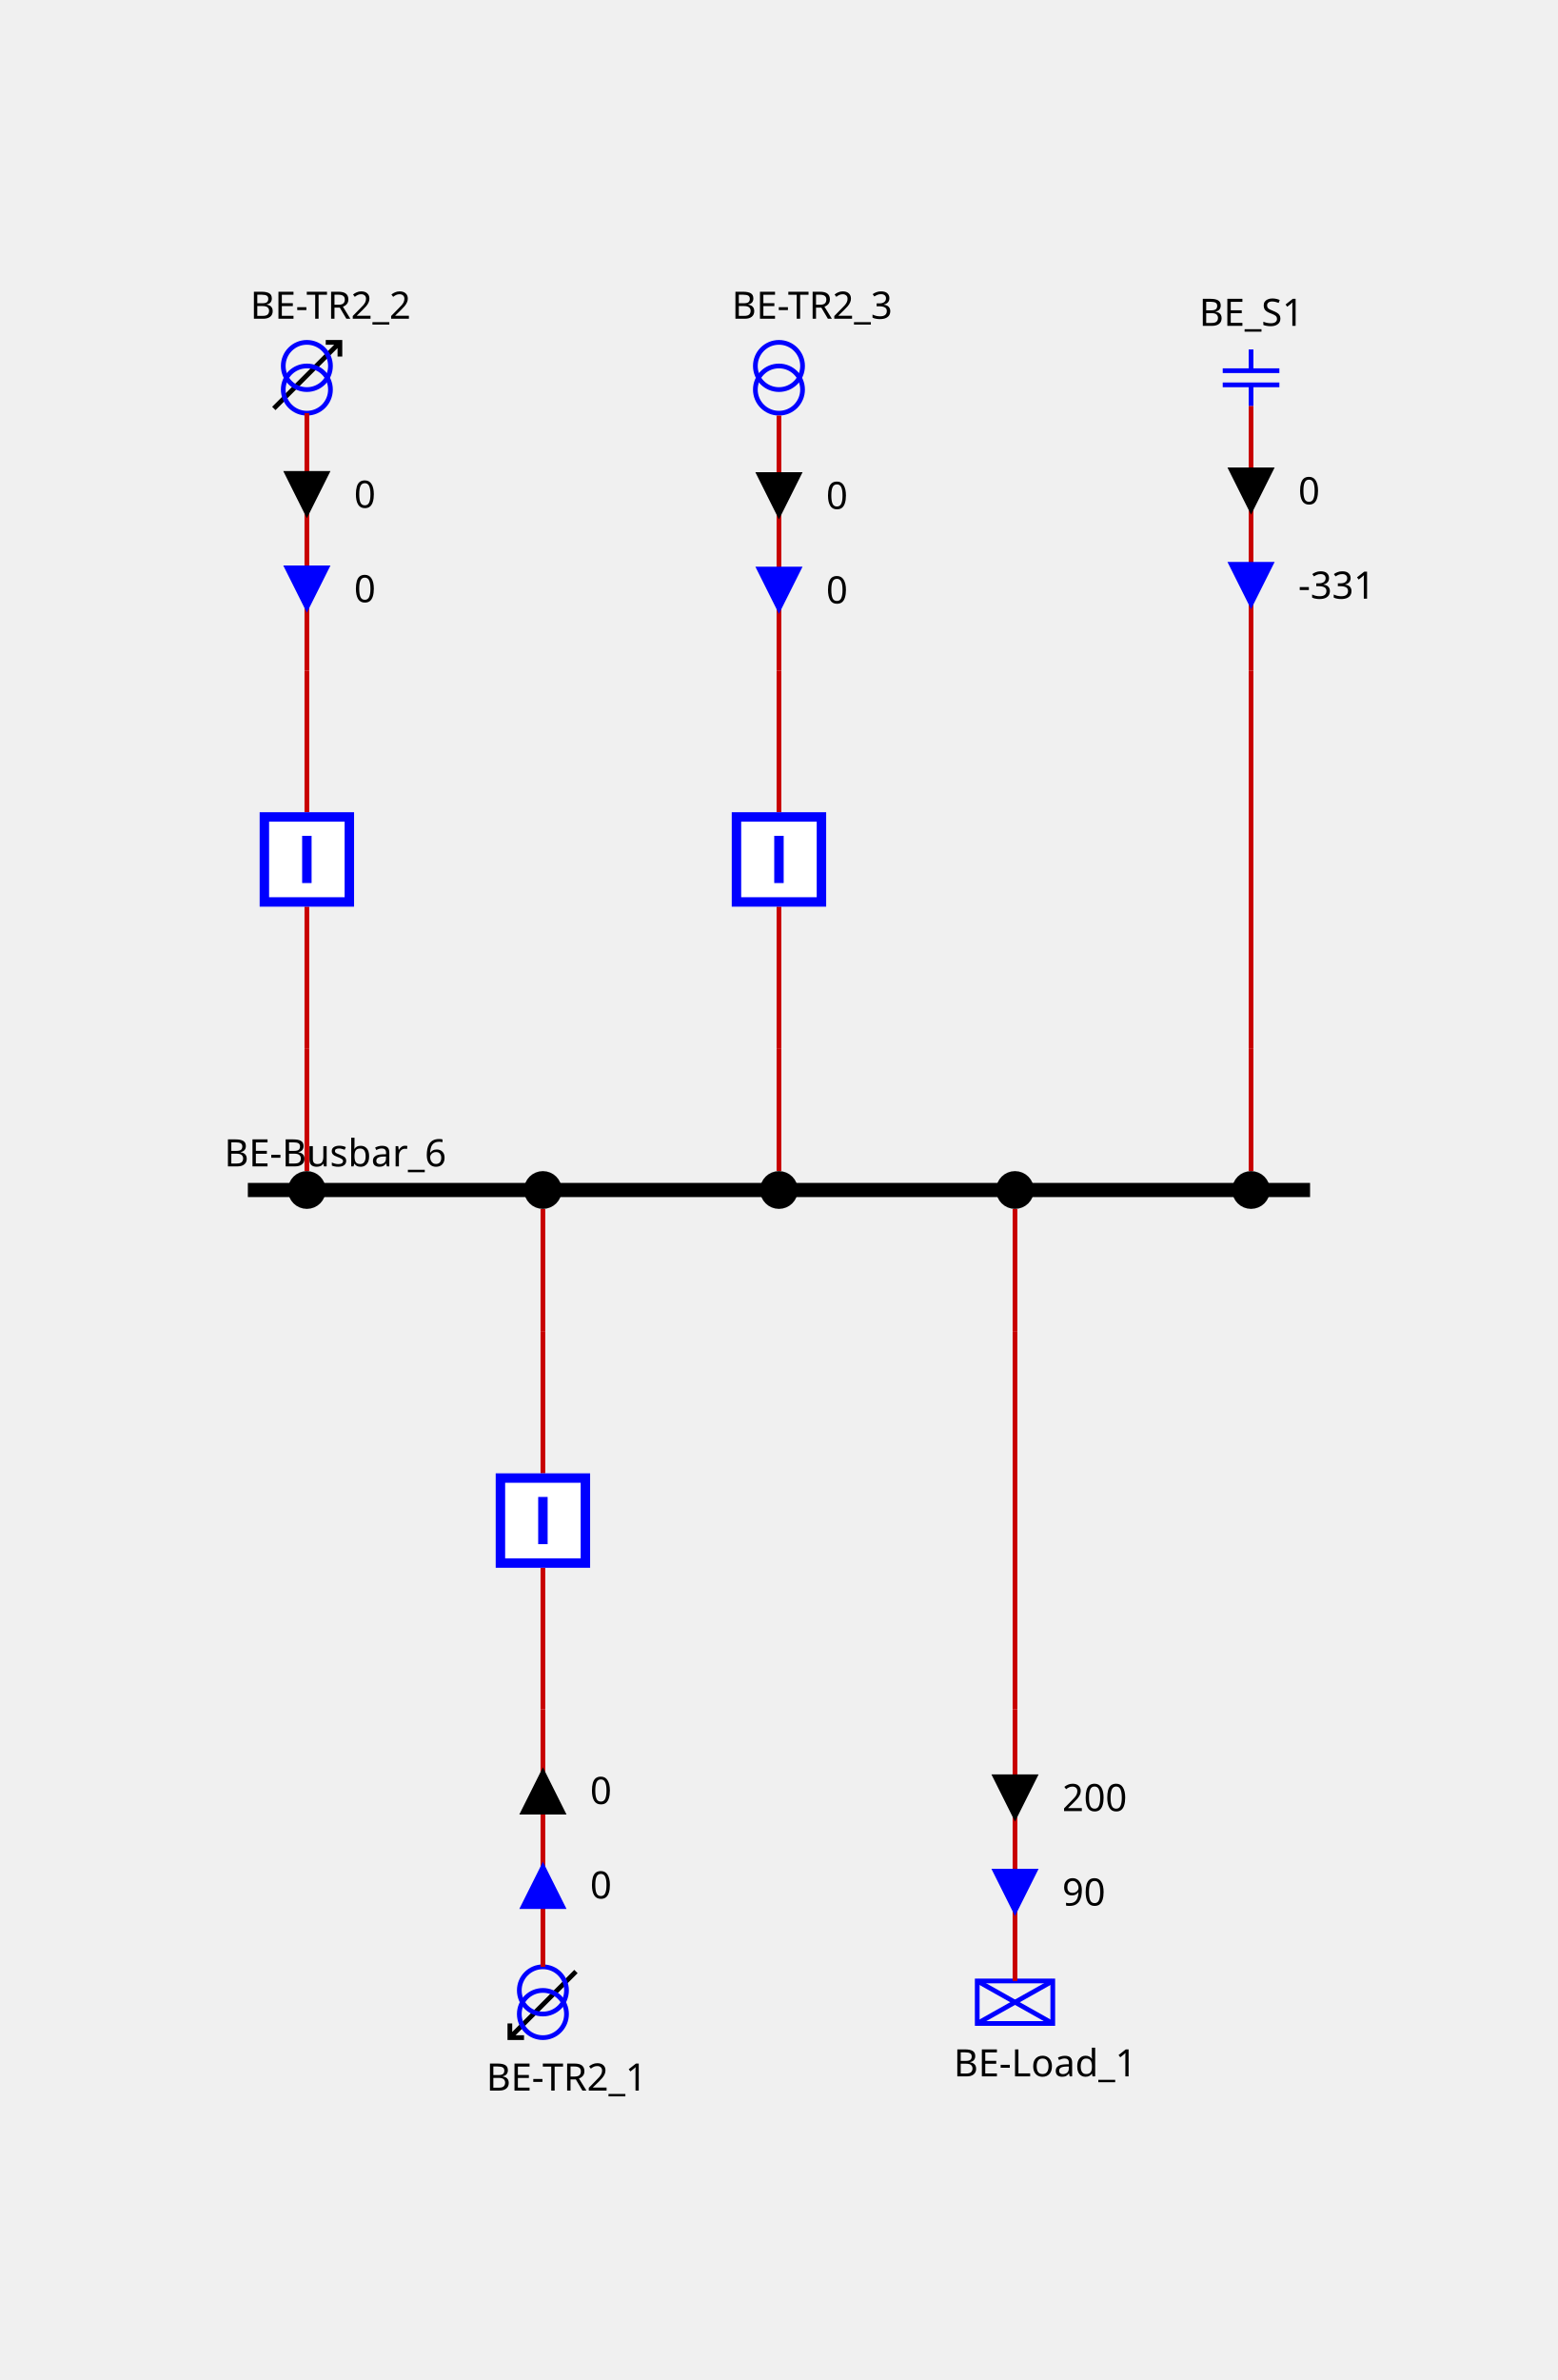
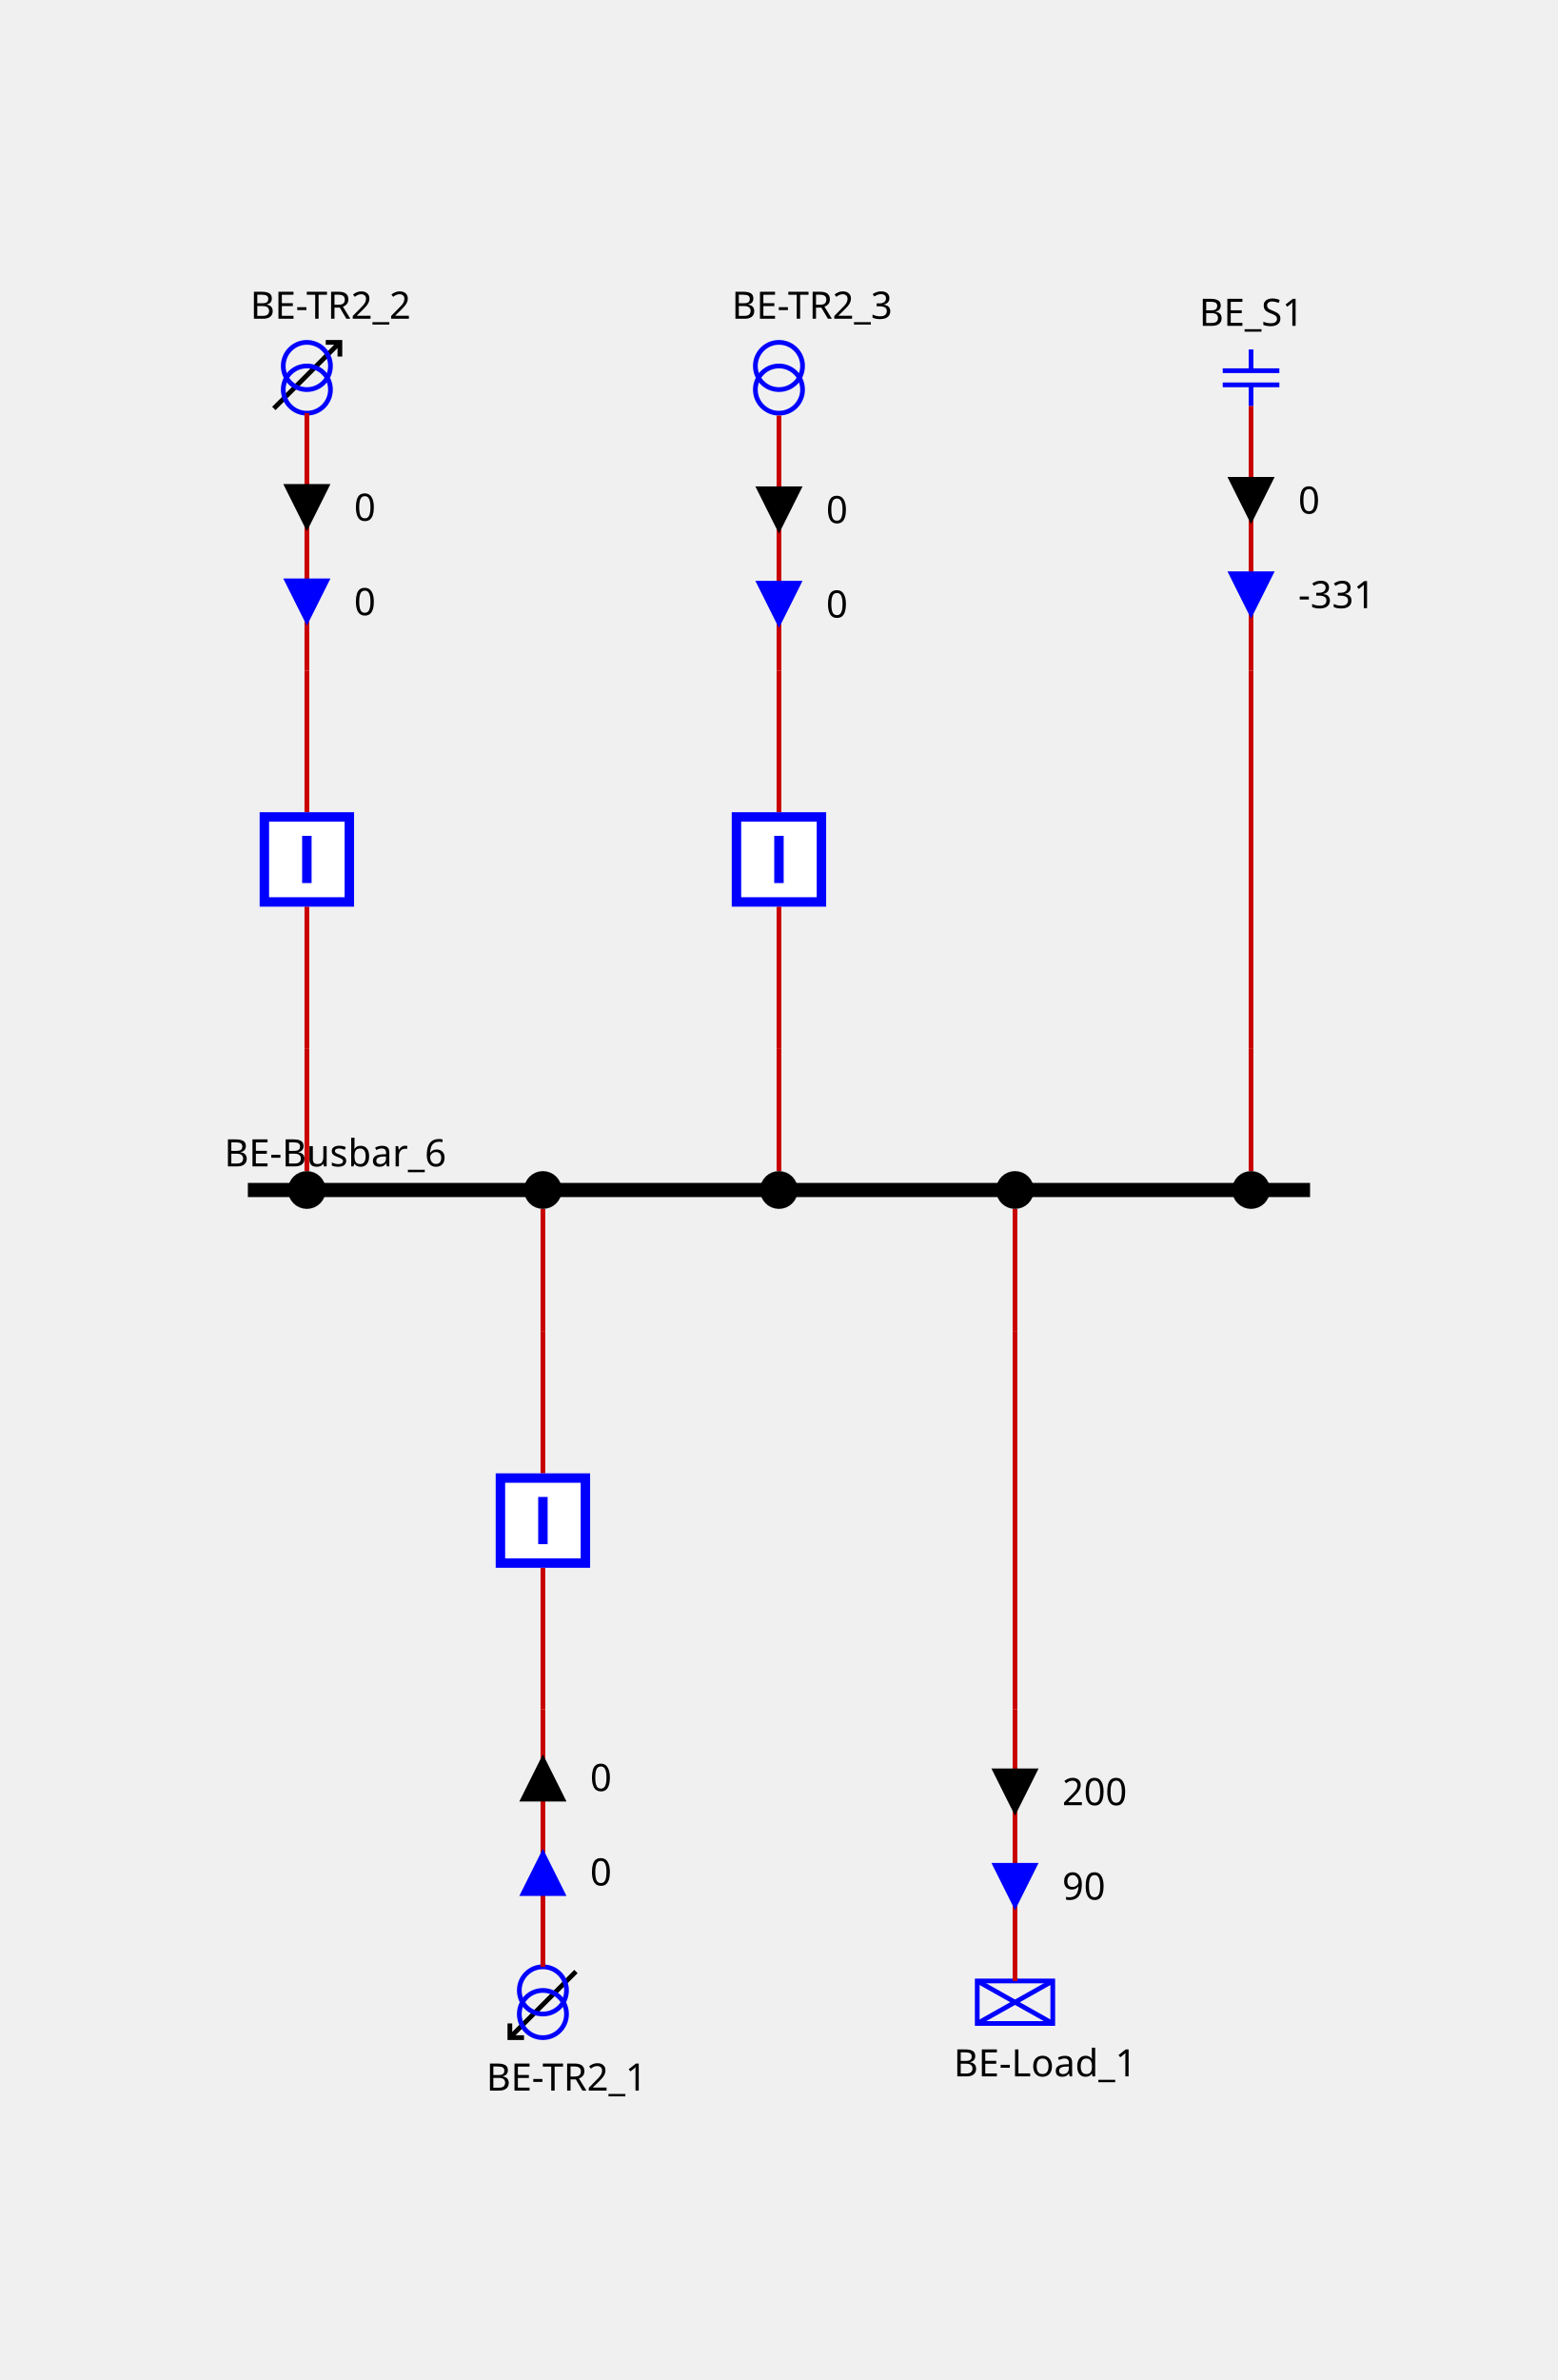
<svg xmlns="http://www.w3.org/2000/svg" viewBox="0 0 330.0 504.0">
  <style>
        
/* ----------------------------------------------------------------------- */
/* File: tautologies.css ------------------------------------------------- */
.sld-out .sld-arrow-in {visibility: hidden}
.sld-in .sld-arrow-out {visibility: hidden}
.sld-closed .sld-sw-open {visibility: hidden}
.sld-open .sld-sw-closed {visibility: hidden}
.sld-hidden-node {visibility: hidden}
.sld-top-feeder .sld-label {dominant-baseline: auto}
.sld-bottom-feeder .sld-label {dominant-baseline: hanging}
.sld-arrow-p .sld-label {dominant-baseline: middle}
.sld-arrow-q .sld-label {dominant-baseline: middle}
/* ----------------------------------------------------------------------- */
/* File: topologicalBaseVoltages.css ------------------------------------- */
.sld-disconnected {--sld-vl-color: #808080}
.sld-vl300to500-0 {--sld-vl-color: #FF0000}
.sld-vl300to500-1 {--sld-vl-color: #7F6C00}
.sld-vl300to500-2 {--sld-vl-color: #F6B2FF}
.sld-vl300to500-3 {--sld-vl-color: #996700}
.sld-vl300to500-4 {--sld-vl-color: #FF85EB}
.sld-vl300to500-5 {--sld-vl-color: #B25B00}
.sld-vl300to500-6 {--sld-vl-color: #FF59B5}
.sld-vl300to500-7 {--sld-vl-color: #CC4400}
.sld-vl300to500-8 {--sld-vl-color: #FF2C67}
.sld-vl300to500-9 {--sld-vl-color: #E52600}
.sld-vl180to300-0 {--sld-vl-color: #218B21}
.sld-vl180to300-1 {--sld-vl-color: #0D4940}
.sld-vl180to300-2 {--sld-vl-color: #DFDAB9}
.sld-vl180to300-3 {--sld-vl-color: #105640}
.sld-vl180to300-4 {--sld-vl-color: #C2CB92}
.sld-vl180to300-5 {--sld-vl-color: #14643C}
.sld-vl180to300-6 {--sld-vl-color: #95B66B}
.sld-vl180to300-7 {--sld-vl-color: #187036}
.sld-vl180to300-8 {--sld-vl-color: #5FA046}
.sld-vl180to300-9 {--sld-vl-color: #1C7E2D}
.sld-vl120to180-0 {--sld-vl-color: #00AFAE}
.sld-vl120to180-1 {--sld-vl-color: #000D58}
.sld-vl120to180-2 {--sld-vl-color: #B8E7B2}
.sld-vl120to180-3 {--sld-vl-color: #002169}
.sld-vl120to180-4 {--sld-vl-color: #85D993}
.sld-vl120to180-5 {--sld-vl-color: #003C7B}
.sld-vl120to180-6 {--sld-vl-color: #59CB8B}
.sld-vl120to180-7 {--sld-vl-color: #005C8C}
.sld-vl120to180-8 {--sld-vl-color: #2CBD94}
.sld-vl120to180-9 {--sld-vl-color: #00839E}
.sld-vl70to120-0 {--sld-vl-color: #CC5500}
.sld-vl70to120-1 {--sld-vl-color: #4A6600}
.sld-vl70to120-2 {--sld-vl-color: #EFB2DD}
.sld-vl70to120-3 {--sld-vl-color: #6E7A00}
.sld-vl70to120-4 {--sld-vl-color: #E685AE}
.sld-vl70to120-5 {--sld-vl-color: #8E8400}
.sld-vl70to120-6 {--sld-vl-color: #DD596B}
.sld-vl70to120-7 {--sld-vl-color: #A37B00}
.sld-vl70to120-8 {--sld-vl-color: #D4432C}
.sld-vl70to120-9 {--sld-vl-color: #B76B00}
.sld-vl50to70-0 {--sld-vl-color: #A020EF}
.sld-vl50to70-1 {--sld-vl-color: #7F0848}
.sld-vl50to70-2 {--sld-vl-color: #B7DBFE}
.sld-vl50to70-3 {--sld-vl-color: #960C6D}
.sld-vl50to70-4 {--sld-vl-color: #8DA6FE}
.sld-vl50to70-5 {--sld-vl-color: #AD109A}
.sld-vl50to70-6 {--sld-vl-color: #6F66FB}
.sld-vl50to70-7 {--sld-vl-color: #BC14C4}
.sld-vl50to70-8 {--sld-vl-color: #7F42F6}
.sld-vl50to70-9 {--sld-vl-color: #B11AD9}
.sld-vl30to50-0 {--sld-vl-color: #FF8290}
.sld-vl30to50-1 {--sld-vl-color: #7F6F41}
.sld-vl30to50-2 {--sld-vl-color: #F6D9FF}
.sld-vl30to50-3 {--sld-vl-color: #99784E}
.sld-vl30to50-4 {--sld-vl-color: #FFC3FB}
.sld-vl30to50-5 {--sld-vl-color: #B27D5B}
.sld-vl30to50-6 {--sld-vl-color: #FFADE3}
.sld-vl30to50-7 {--sld-vl-color: #CC7E68}
.sld-vl30to50-8 {--sld-vl-color: #FF97BF}
.sld-vl30to50-9 {--sld-vl-color: #E57B75}
.sld-vl0to30-0 {--sld-vl-color: #AAAE27}
.sld-vl0to30-1 {--sld-vl-color: #195B0F}
.sld-vl0to30-2 {--sld-vl-color: #EABABE}
.sld-vl0to30-3 {--sld-vl-color: #2D6C13}
.sld-vl0to30-4 {--sld-vl-color: #DDA193}
.sld-vl0to30-5 {--sld-vl-color: #477D17}
.sld-vl0to30-6 {--sld-vl-color: #CE9A6E}
.sld-vl0to30-7 {--sld-vl-color: #648D1C}
.sld-vl0to30-8 {--sld-vl-color: #BEA04A}
.sld-vl0to30-9 {--sld-vl-color: #869D22}
/* ----------------------------------------------------------------------- */
/* File : highlightLineStates.css ---------------------------------------- */
.sld-feeder-disconnected {stroke: black}
.sld-feeder-connected-disconnected {stroke-dasharray: 3,3}
.sld-feeder-disconnected-connected {stroke: black; stroke-dasharray: 3,3}
/* ----------------------------------------------------------------------- */
/* File : components.css ------------------------------------------------- */
/* Stroke black */
.sld-disconnector {stroke-width: 3; stroke: black; fill: none}
/* Stroke blue */
.sld-breaker {stroke-width: 2; stroke: blue; fill:white}
/* Stroke --sld-vl-color with fallback black */
.sld-bus-connection {stroke: var(--sld-vl-color, black); stroke-width: 4; fill: none}
.sld-busbar-section {stroke: var(--sld-vl-color, black); stroke-width: 3; fill: none}
/* Stroke --sld-vl-color with fallback red */
.sld-wire {stroke: var(--sld-vl-color, #c80000); fill: none}
/* Stroke --sld-vl-color with fallback blue */
.sld-load-break-switch {stroke: var(--sld-vl-color, blue); fill: none}
.sld-load {stroke: var(--sld-vl-color, blue); fill: none}
.sld-generator {stroke: var(--sld-vl-color, blue); fill: none}
.sld-two-wt {stroke: var(--sld-vl-color, blue); fill: none}
.sld-three-wt {stroke: var(--sld-vl-color, blue); fill: none}
.sld-winding {stroke: var(--sld-vl-color, blue); fill: none}
.sld-capacitor {stroke: var(--sld-vl-color, blue); fill: none}
.sld-inductor {stroke: var(--sld-vl-color, blue); fill: none}
.sld-pst {stroke: var(--sld-vl-color, blue); fill: none}
.sld-pst-arrow {stroke: black; fill: none}
.sld-svc {stroke: var(--sld-vl-color, blue); fill: none}
.sld-vsc {stroke: var(--sld-vl-color, blue); font-size: 7.43px; fill: none}
/* Stroke none &amp; fill: --sld-vl-color */
.sld-node-infos {stroke: none; fill: var(--sld-vl-color, black)}
/* Stroke none &amp; fill: black */
.sld-label {stroke: none; fill: black; font: 8px "Verdana"}
.sld-graph-label {stroke: none; fill: black; font: 12px "Verdana"}
.sld-node {stroke: none; fill: black}
.sld-flash {stroke: none; fill: black}
.sld-lock {stroke: none; fill: black}
/* Specific */
.sld-grid {stroke: #003700; stroke-dasharray: 1,10}
.sld-arrow-p {fill:black}
.sld-arrow-q {fill:blue}
.sld-frame {fill: var(--sld-background-color, transparent)}


    </style>
  <rect class="sld-frame" height="100%" width="100%" />
  <g>
    <g class="sld-busbar-section sld-vl70to120-0" id="id_95_364c9ca2_45_0d1d_45_4363_45_8f46_45_e586f8f66a8c" transform="translate(52.5,252.0)">
      <line x1="0" x2="225.0" y1="0" y2="0" />
      <text class="sld-label" id="_364c9ca2-0d1d-4363-8f46-e586f8f66a8c_NW_LABEL" x="-5.0" y="-5.0">BE-Busbar_6</text>
    </g>
    <g class="cell idEXTERN_32_0" id="idEXTERN_32_0">
      <g class="sld-node sld-hidden-node sld-vl70to120-0" id="idINTERNAL_95__95_8bbd7e74_45_ae20_45_4dce_45_8780_45_c20f8e18c2e0_95__95_cb459405_45_cc14_45_4215_45_a45c_45_416789205904_95_1" transform="translate(211.0,278.0)">
        <circle cx="4" cy="4" r="4" />
      </g>
      <g class="sld-node sld-hidden-node sld-vl70to120-0" id="idINTERNAL_95__95_8bbd7e74_45_ae20_45_4dce_45_8780_45_c20f8e18c2e0_95__95_cb459405_45_cc14_45_4215_45_a45c_45_416789205904_95_2" transform="translate(211.0,358.0)">
        <circle cx="4" cy="4" r="4" />
      </g>
      <g class="sld-load sld-bottom-feeder sld-vl70to120-0" id="id_95_cb459405_45_cc14_45_4215_45_a45c_45_416789205904" transform="translate(207.0,419.5)">
        <rect height="9" width="16" />
        <line x1="0" x2="16" y1="0" y2="9" />
        <line x1="16" x2="0" y1="0" y2="9" />
        <text class="sld-label" id="_cb459405-cc14-4215-a45c-416789205904_S_LABEL" x="-5.0" y="14.0">BE-Load_1</text>
      </g>
-       <g class="sld-wire sld-vl70to120-0" id="_95__95_8bbd7e74_45_ae20_45_4dce_45_8780_45_c20f8e18c2e0_95__95_364c9ca2_45_0d1d_45_4363_45_8f46_45_e586f8f66a8c_95_BUSCO_95__95_cb459405_45_cc14_45_4215_45_a45c_45_416789205904">
-         <polyline points="215.0,252.0,215.0,252.0" />
-       </g>
      <g class="sld-wire sld-vl70to120-0" id="_95__95_8bbd7e74_45_ae20_45_4dce_45_8780_45_c20f8e18c2e0_95_BUSCO_95__95_cb459405_45_cc14_45_4215_45_a45c_45_416789205904_95_INTERNAL_95__95_8bbd7e74_45_ae20_45_4dce_45_8780_45_c20f8e18c2e0_95__95_cb459405_45_cc14_45_4215_45_a45c_45_416789205904_95_1">
        <polyline points="215.0,256.0,215.0,282.0" />
      </g>
      <g class="sld-wire sld-vl70to120-0" id="_95__95_8bbd7e74_45_ae20_45_4dce_45_8780_45_c20f8e18c2e0_95_INTERNAL_95__95_8bbd7e74_45_ae20_45_4dce_45_8780_45_c20f8e18c2e0_95__95_cb459405_45_cc14_45_4215_45_a45c_45_416789205904_95_1_95_INTERNAL_95__95_8bbd7e74_45_ae20_45_4dce_45_8780_45_c20f8e18c2e0_95__95_cb459405_45_cc14_45_4215_45_a45c_45_416789205904_95_2">
        <polyline points="215.0,282.0,215.0,362.0" />
      </g>
      <g class="sld-wire sld-vl70to120-0" id="_95__95_8bbd7e74_45_ae20_45_4dce_45_8780_45_c20f8e18c2e0_95_INTERNAL_95__95_8bbd7e74_45_ae20_45_4dce_45_8780_45_c20f8e18c2e0_95__95_cb459405_45_cc14_45_4215_45_a45c_45_416789205904_95_2_95__95_cb459405_45_cc14_45_4215_45_a45c_45_416789205904">
        <polyline points="215.0,362.0,215.0,419.5" />
      </g>
-       <g class="sld-arrow-q sld-out" id="id_95_cb459405_45_cc14_45_4215_45_a45c_45_416789205904_ARROW_REACTIVE" transform="translate(210.0,395.75)">
+       <g class="sld-arrow-q sld-out" id="id_95_cb459405_45_cc14_45_4215_45_a45c_45_416789205904_ARROW_REACTIVE" transform="translate(210.0,394.5)">
        <polygon class="sld-arrow-in" points="0,0 10,0 5,10" transform="rotate(180.0,5.0,5.0)" />
        <polygon class="sld-arrow-out" points="5,0 10,10 0,10" transform="rotate(180.0,5.0,5.0)" />
        <text class="sld-label" x="15.0" y="5.0">90</text>
      </g>
-       <g class="sld-arrow-p sld-out" id="id_95_cb459405_45_cc14_45_4215_45_a45c_45_416789205904_ARROW_ACTIVE" transform="translate(210.0,375.75)">
+       <g class="sld-arrow-p sld-out" id="id_95_cb459405_45_cc14_45_4215_45_a45c_45_416789205904_ARROW_ACTIVE" transform="translate(210.0,374.5)">
        <polygon class="sld-arrow-in" points="0,0 10,0 5,10" transform="rotate(180.0,5.0,5.0)" />
        <polygon class="sld-arrow-out" points="5,0 10,10 0,10" transform="rotate(180.0,5.0,5.0)" />
        <text class="sld-label" x="15.0" y="5.0">200</text>
      </g>
      <g class="sld-bus-connection sld-vl70to120-0" id="idBUSCO_95__95_cb459405_45_cc14_45_4215_45_a45c_45_416789205904" transform="translate(211.0,248.0)">
        <circle cx="4" cy="4" r="2" />
      </g>
    </g>
    <g class="cell idEXTERN_32_1" id="idEXTERN_32_1">
      <g class="sld-node sld-hidden-node sld-vl70to120-0" id="idINTERNAL_95__95_8bbd7e74_45_ae20_45_4dce_45_8780_45_c20f8e18c2e0_95__95_d771118f_45_36e9_45_4115_45_a128_45_cc3d9ce3e3da_95_1" transform="translate(261.0,218.0)">
        <circle cx="4" cy="4" r="4" />
      </g>
      <g class="sld-node sld-hidden-node sld-vl70to120-0" id="idINTERNAL_95__95_8bbd7e74_45_ae20_45_4dce_45_8780_45_c20f8e18c2e0_95__95_d771118f_45_36e9_45_4115_45_a128_45_cc3d9ce3e3da_95_2" transform="translate(261.0,138.0)">
        <circle cx="4" cy="4" r="4" />
      </g>
      <g class="sld-capacitor sld-top-feeder sld-vl70to120-0" id="id_95_d771118f_45_36e9_45_4115_45_a128_45_cc3d9ce3e3da" transform="translate(259.0,74.0)">
        <line x1="6" x2="6" y1="0" y2="4.5" />
        <line x1="0" x2="12" y1="4.5" y2="4.5" />
        <line x1="0" x2="12" y1="7.5" y2="7.5" />
        <line x1="6" x2="6" y1="7.5" y2="12" />
        <text class="sld-label" id="_d771118f-36e9-4115-a128-cc3d9ce3e3da_N_LABEL" x="-5.0" y="-5.0">BE_S1</text>
      </g>
-       <g class="sld-wire sld-vl70to120-0" id="_95__95_8bbd7e74_45_ae20_45_4dce_45_8780_45_c20f8e18c2e0_95__95_364c9ca2_45_0d1d_45_4363_45_8f46_45_e586f8f66a8c_95_BUSCO_95__95_d771118f_45_36e9_45_4115_45_a128_45_cc3d9ce3e3da">
-         <polyline points="265.0,252.0,265.0,252.0" />
-       </g>
      <g class="sld-wire sld-vl70to120-0" id="_95__95_8bbd7e74_45_ae20_45_4dce_45_8780_45_c20f8e18c2e0_95_BUSCO_95__95_d771118f_45_36e9_45_4115_45_a128_45_cc3d9ce3e3da_95_INTERNAL_95__95_8bbd7e74_45_ae20_45_4dce_45_8780_45_c20f8e18c2e0_95__95_d771118f_45_36e9_45_4115_45_a128_45_cc3d9ce3e3da_95_1">
        <polyline points="265.0,248.0,265.0,222.0" />
      </g>
      <g class="sld-wire sld-vl70to120-0" id="_95__95_8bbd7e74_45_ae20_45_4dce_45_8780_45_c20f8e18c2e0_95_INTERNAL_95__95_8bbd7e74_45_ae20_45_4dce_45_8780_45_c20f8e18c2e0_95__95_d771118f_45_36e9_45_4115_45_a128_45_cc3d9ce3e3da_95_1_95_INTERNAL_95__95_8bbd7e74_45_ae20_45_4dce_45_8780_45_c20f8e18c2e0_95__95_d771118f_45_36e9_45_4115_45_a128_45_cc3d9ce3e3da_95_2">
        <polyline points="265.0,222.0,265.0,142.0" />
      </g>
      <g class="sld-wire sld-vl70to120-0" id="_95__95_8bbd7e74_45_ae20_45_4dce_45_8780_45_c20f8e18c2e0_95_INTERNAL_95__95_8bbd7e74_45_ae20_45_4dce_45_8780_45_c20f8e18c2e0_95__95_d771118f_45_36e9_45_4115_45_a128_45_cc3d9ce3e3da_95_2_95__95_d771118f_45_36e9_45_4115_45_a128_45_cc3d9ce3e3da">
        <polyline points="265.0,142.0,265.0,86.0" />
      </g>
-       <g class="sld-arrow-p sld-in" id="id_95_d771118f_45_36e9_45_4115_45_a128_45_cc3d9ce3e3da_ARROW_ACTIVE" transform="translate(260.0,99.0)">
-         <polygon class="sld-arrow-in" points="0,0 10,0 5,10" />
-         <polygon class="sld-arrow-out" points="5,0 10,10 0,10" />
-         <text class="sld-label" x="15.0" y="5.0">0</text>
-       </g>
-       <g class="sld-arrow-q sld-in" id="id_95_d771118f_45_36e9_45_4115_45_a128_45_cc3d9ce3e3da_ARROW_REACTIVE" transform="translate(260.0,119.0)">
+       <g class="sld-arrow-p sld-in" id="id_95_d771118f_45_36e9_45_4115_45_a128_45_cc3d9ce3e3da_ARROW_ACTIVE" transform="translate(260.0,101.0)">
+         <polygon class="sld-arrow-in" points="0,0 10,0 5,10" />
+         <polygon class="sld-arrow-out" points="5,0 10,10 0,10" />
+         <text class="sld-label" x="15.0" y="5.0">0</text>
+       </g>
+       <g class="sld-arrow-q sld-in" id="id_95_d771118f_45_36e9_45_4115_45_a128_45_cc3d9ce3e3da_ARROW_REACTIVE" transform="translate(260.0,121.0)">
        <polygon class="sld-arrow-in" points="0,0 10,0 5,10" />
        <polygon class="sld-arrow-out" points="5,0 10,10 0,10" />
        <text class="sld-label" x="15.0" y="5.0">-331</text>
      </g>
      <g class="sld-bus-connection sld-vl70to120-0" id="idBUSCO_95__95_d771118f_45_36e9_45_4115_45_a128_45_cc3d9ce3e3da" transform="translate(261.0,248.0)">
        <circle cx="4" cy="4" r="2" />
      </g>
    </g>
    <g class="cell idEXTERN_32_2" id="idEXTERN_32_2">
      <g class="sld-node sld-hidden-node sld-vl70to120-0" id="idINTERNAL_95__95_8bbd7e74_45_ae20_45_4dce_45_8780_45_c20f8e18c2e0_95__95_38dfcc80_45_600f_45_44e2_45_8f71_45_fb595b4f00ac" transform="translate(111.0,278.0)">
        <circle cx="4" cy="4" r="4" />
      </g>
      <g class="sld-node sld-hidden-node sld-vl70to120-0" id="idINTERNAL_95__95_8bbd7e74_45_ae20_45_4dce_45_8780_45_c20f8e18c2e0_95__95_a708c3bc_45_465d_45_4fe7_45_b6ef_45_6fa6408a62b0_95_TWO" transform="translate(111.0,358.0)">
        <circle cx="4" cy="4" r="4" />
      </g>
      <g class="sld-pst sld-bottom-feeder" id="id_95_a708c3bc_45_465d_45_4fe7_45_b6ef_45_6fa6408a62b0_95_TWO" transform="translate(108.0,416.5)">
        <path class="sld-pst-arrow" d="M14,0 0,14 M11,0 14,0 14,3" transform="rotate(180.0,7.0,7.5)" />
        <circle class="sld-vl70to120-0 sld-winding" cx="7" cy="10" r="5" transform="rotate(180.0,7.0,7.5)" />
        <circle class="sld-vl300to500-0 sld-winding" cx="7" cy="5" r="5" transform="rotate(180.0,7.0,7.5)" />
        <text class="sld-label" id="_a708c3bc-465d-4fe7-b6ef-6fa6408a62b0_TWO_S_LABEL" x="-5.0" y="20.0">BE-TR2_1</text>
      </g>
-       <g class="sld-wire sld-vl70to120-0" id="_95__95_8bbd7e74_45_ae20_45_4dce_45_8780_45_c20f8e18c2e0_95__95_364c9ca2_45_0d1d_45_4363_45_8f46_45_e586f8f66a8c_95_BUSCO_95__95_38dfcc80_45_600f_45_44e2_45_8f71_45_fb595b4f00ac">
-         <polyline points="115.0,252.0,115.0,252.0" />
-       </g>
      <g class="sld-wire sld-vl70to120-0" id="_95__95_8bbd7e74_45_ae20_45_4dce_45_8780_45_c20f8e18c2e0_95_BUSCO_95__95_38dfcc80_45_600f_45_44e2_45_8f71_45_fb595b4f00ac_95_INTERNAL_95__95_8bbd7e74_45_ae20_45_4dce_45_8780_45_c20f8e18c2e0_95__95_38dfcc80_45_600f_45_44e2_45_8f71_45_fb595b4f00ac">
        <polyline points="115.0,256.0,115.0,282.0" />
      </g>
      <g class="sld-wire sld-vl70to120-0" id="_95__95_8bbd7e74_45_ae20_45_4dce_45_8780_45_c20f8e18c2e0_95_INTERNAL_95__95_8bbd7e74_45_ae20_45_4dce_45_8780_45_c20f8e18c2e0_95__95_38dfcc80_45_600f_45_44e2_45_8f71_45_fb595b4f00ac_95__95_38dfcc80_45_600f_45_44e2_45_8f71_45_fb595b4f00ac">
        <polyline points="115.0,282.0,115.0,312.0" />
      </g>
      <g class="sld-wire sld-vl70to120-0" id="_95__95_8bbd7e74_45_ae20_45_4dce_45_8780_45_c20f8e18c2e0_95__95_38dfcc80_45_600f_45_44e2_45_8f71_45_fb595b4f00ac_95_INTERNAL_95__95_8bbd7e74_45_ae20_45_4dce_45_8780_45_c20f8e18c2e0_95__95_a708c3bc_45_465d_45_4fe7_45_b6ef_45_6fa6408a62b0_95_TWO">
        <polyline points="115.0,332.0,115.0,362.0" />
      </g>
      <g class="sld-wire sld-vl70to120-0" id="_95__95_8bbd7e74_45_ae20_45_4dce_45_8780_45_c20f8e18c2e0_95_INTERNAL_95__95_8bbd7e74_45_ae20_45_4dce_45_8780_45_c20f8e18c2e0_95__95_a708c3bc_45_465d_45_4fe7_45_b6ef_45_6fa6408a62b0_95_TWO_95__95_a708c3bc_45_465d_45_4fe7_45_b6ef_45_6fa6408a62b0_95_TWO">
        <polyline points="115.0,362.0,115.0,416.5" />
      </g>
-       <g class="sld-arrow-q sld-in" id="id_95_a708c3bc_45_465d_45_4fe7_45_b6ef_45_6fa6408a62b0_95_TWO_ARROW_REACTIVE" transform="translate(110.0,394.25)">
+       <g class="sld-arrow-q sld-in" id="id_95_a708c3bc_45_465d_45_4fe7_45_b6ef_45_6fa6408a62b0_95_TWO_ARROW_REACTIVE" transform="translate(110.0,391.5)">
        <polygon class="sld-arrow-in" points="0,0 10,0 5,10" transform="rotate(180.0,5.0,5.0)" />
        <polygon class="sld-arrow-out" points="5,0 10,10 0,10" transform="rotate(180.0,5.0,5.0)" />
        <text class="sld-label" x="15.0" y="5.0">0</text>
      </g>
-       <g class="sld-arrow-p sld-in" id="id_95_a708c3bc_45_465d_45_4fe7_45_b6ef_45_6fa6408a62b0_95_TWO_ARROW_ACTIVE" transform="translate(110.0,374.25)">
+       <g class="sld-arrow-p sld-in" id="id_95_a708c3bc_45_465d_45_4fe7_45_b6ef_45_6fa6408a62b0_95_TWO_ARROW_ACTIVE" transform="translate(110.0,371.5)">
        <polygon class="sld-arrow-in" points="0,0 10,0 5,10" transform="rotate(180.0,5.0,5.0)" />
        <polygon class="sld-arrow-out" points="5,0 10,10 0,10" transform="rotate(180.0,5.0,5.0)" />
        <text class="sld-label" x="15.0" y="5.0">0</text>
      </g>
      <g class="sld-bus-connection sld-vl70to120-0" id="idBUSCO_95__95_38dfcc80_45_600f_45_44e2_45_8f71_45_fb595b4f00ac" transform="translate(111.0,248.0)">
        <circle cx="4" cy="4" r="2" />
      </g>
      <g class="sld-breaker sld-closed sld-vl70to120-0" id="id_95_38dfcc80_45_600f_45_44e2_45_8f71_45_fb595b4f00ac" transform="translate(105.0,312.0)">
        <path class="sld-sw-closed" d="M1,1 V19 H19 V1z M10,5 V15" />
        <path class="sld-sw-open" d="M1,1 V19 H19 V1z M5,10 H15" />
      </g>
    </g>
    <g class="cell idEXTERN_32_3" id="idEXTERN_32_3">
      <g class="sld-node sld-hidden-node sld-vl70to120-0" id="idINTERNAL_95__95_8bbd7e74_45_ae20_45_4dce_45_8780_45_c20f8e18c2e0_95__95_2922c1dd_45_4113_45_466e_45_8cad_45_002572f3f557" transform="translate(61.0,218.0)">
        <circle cx="4" cy="4" r="4" />
      </g>
      <g class="sld-node sld-hidden-node sld-vl70to120-0" id="idINTERNAL_95__95_8bbd7e74_45_ae20_45_4dce_45_8780_45_c20f8e18c2e0_95__95_b94318f6_45_6d24_45_4f56_45_96b9_45_df2531ad6543_95_TWO" transform="translate(61.0,138.0)">
        <circle cx="4" cy="4" r="4" />
      </g>
      <g class="sld-pst sld-top-feeder" id="id_95_b94318f6_45_6d24_45_4f56_45_96b9_45_df2531ad6543_95_TWO" transform="translate(58.0,72.5)">
        <path class="sld-pst-arrow" d="M14,0 0,14 M11,0 14,0 14,3" />
        <circle class="sld-vl70to120-0 sld-winding" cx="7" cy="10" r="5" />
        <circle class="sld-vl180to300-0 sld-winding" cx="7" cy="5" r="5" />
        <text class="sld-label" id="_b94318f6-6d24-4f56-96b9-df2531ad6543_TWO_N_LABEL" x="-5.0" y="-5.0">BE-TR2_2</text>
      </g>
-       <g class="sld-wire sld-vl70to120-0" id="_95__95_8bbd7e74_45_ae20_45_4dce_45_8780_45_c20f8e18c2e0_95__95_364c9ca2_45_0d1d_45_4363_45_8f46_45_e586f8f66a8c_95_BUSCO_95__95_2922c1dd_45_4113_45_466e_45_8cad_45_002572f3f557">
-         <polyline points="65.0,252.0,65.0,252.0" />
-       </g>
      <g class="sld-wire sld-vl70to120-0" id="_95__95_8bbd7e74_45_ae20_45_4dce_45_8780_45_c20f8e18c2e0_95_BUSCO_95__95_2922c1dd_45_4113_45_466e_45_8cad_45_002572f3f557_95_INTERNAL_95__95_8bbd7e74_45_ae20_45_4dce_45_8780_45_c20f8e18c2e0_95__95_2922c1dd_45_4113_45_466e_45_8cad_45_002572f3f557">
        <polyline points="65.0,248.0,65.0,222.0" />
      </g>
      <g class="sld-wire sld-vl70to120-0" id="_95__95_8bbd7e74_45_ae20_45_4dce_45_8780_45_c20f8e18c2e0_95_INTERNAL_95__95_8bbd7e74_45_ae20_45_4dce_45_8780_45_c20f8e18c2e0_95__95_2922c1dd_45_4113_45_466e_45_8cad_45_002572f3f557_95__95_2922c1dd_45_4113_45_466e_45_8cad_45_002572f3f557">
        <polyline points="65.0,222.0,65.0,192.0" />
      </g>
      <g class="sld-wire sld-vl70to120-0" id="_95__95_8bbd7e74_45_ae20_45_4dce_45_8780_45_c20f8e18c2e0_95__95_2922c1dd_45_4113_45_466e_45_8cad_45_002572f3f557_95_INTERNAL_95__95_8bbd7e74_45_ae20_45_4dce_45_8780_45_c20f8e18c2e0_95__95_b94318f6_45_6d24_45_4f56_45_96b9_45_df2531ad6543_95_TWO">
        <polyline points="65.0,172.0,65.0,142.0" />
      </g>
      <g class="sld-wire sld-vl70to120-0" id="_95__95_8bbd7e74_45_ae20_45_4dce_45_8780_45_c20f8e18c2e0_95_INTERNAL_95__95_8bbd7e74_45_ae20_45_4dce_45_8780_45_c20f8e18c2e0_95__95_b94318f6_45_6d24_45_4f56_45_96b9_45_df2531ad6543_95_TWO_95__95_b94318f6_45_6d24_45_4f56_45_96b9_45_df2531ad6543_95_TWO">
        <polyline points="65.0,142.0,65.0,87.5" />
      </g>
-       <g class="sld-arrow-p sld-in" id="id_95_b94318f6_45_6d24_45_4f56_45_96b9_45_df2531ad6543_95_TWO_ARROW_ACTIVE" transform="translate(60.0,99.75)">
-         <polygon class="sld-arrow-in" points="0,0 10,0 5,10" />
-         <polygon class="sld-arrow-out" points="5,0 10,10 0,10" />
-         <text class="sld-label" x="15.0" y="5.0">0</text>
-       </g>
-       <g class="sld-arrow-q sld-in" id="id_95_b94318f6_45_6d24_45_4f56_45_96b9_45_df2531ad6543_95_TWO_ARROW_REACTIVE" transform="translate(60.0,119.75)">
+       <g class="sld-arrow-p sld-in" id="id_95_b94318f6_45_6d24_45_4f56_45_96b9_45_df2531ad6543_95_TWO_ARROW_ACTIVE" transform="translate(60.0,102.5)">
+         <polygon class="sld-arrow-in" points="0,0 10,0 5,10" />
+         <polygon class="sld-arrow-out" points="5,0 10,10 0,10" />
+         <text class="sld-label" x="15.0" y="5.0">0</text>
+       </g>
+       <g class="sld-arrow-q sld-in" id="id_95_b94318f6_45_6d24_45_4f56_45_96b9_45_df2531ad6543_95_TWO_ARROW_REACTIVE" transform="translate(60.0,122.5)">
        <polygon class="sld-arrow-in" points="0,0 10,0 5,10" />
        <polygon class="sld-arrow-out" points="5,0 10,10 0,10" />
        <text class="sld-label" x="15.0" y="5.0">0</text>
      </g>
      <g class="sld-bus-connection sld-vl70to120-0" id="idBUSCO_95__95_2922c1dd_45_4113_45_466e_45_8cad_45_002572f3f557" transform="translate(61.0,248.0)">
        <circle cx="4" cy="4" r="2" />
      </g>
      <g class="sld-breaker sld-closed sld-vl70to120-0" id="id_95_2922c1dd_45_4113_45_466e_45_8cad_45_002572f3f557" transform="translate(55.0,172.0)">
        <path class="sld-sw-closed" d="M1,1 V19 H19 V1z M10,5 V15" />
        <path class="sld-sw-open" d="M1,1 V19 H19 V1z M5,10 H15" />
      </g>
    </g>
    <g class="cell idEXTERN_32_4" id="idEXTERN_32_4">
      <g class="sld-node sld-hidden-node sld-vl70to120-0" id="idINTERNAL_95__95_8bbd7e74_45_ae20_45_4dce_45_8780_45_c20f8e18c2e0_95__95_6e86cd52_45_4594_45_435e_45_92ce_45_6dc673288ab4" transform="translate(161.0,218.0)">
        <circle cx="4" cy="4" r="4" />
      </g>
      <g class="sld-node sld-hidden-node sld-vl70to120-0" id="idINTERNAL_95__95_8bbd7e74_45_ae20_45_4dce_45_8780_45_c20f8e18c2e0_95__95_e482b89a_45_fa84_45_4ea9_45_8e70_45_a83d44790957_95_ONE" transform="translate(161.0,138.0)">
        <circle cx="4" cy="4" r="4" />
      </g>
      <g class="sld-two-wt sld-top-feeder" id="id_95_e482b89a_45_fa84_45_4ea9_45_8e70_45_a83d44790957_95_ONE" transform="translate(160.0,72.5)">
        <circle class="sld-vl70to120-0 sld-winding" cx="5" cy="10" r="5" />
        <circle class="sld-vl0to30-0 sld-winding" cx="5" cy="5" r="5" />
        <text class="sld-label" id="_e482b89a-fa84-4ea9-8e70-a83d44790957_ONE_N_LABEL" x="-5.0" y="-5.0">BE-TR2_3</text>
      </g>
-       <g class="sld-wire sld-vl70to120-0" id="_95__95_8bbd7e74_45_ae20_45_4dce_45_8780_45_c20f8e18c2e0_95__95_364c9ca2_45_0d1d_45_4363_45_8f46_45_e586f8f66a8c_95_BUSCO_95__95_6e86cd52_45_4594_45_435e_45_92ce_45_6dc673288ab4">
-         <polyline points="165.0,252.0,165.0,252.0" />
-       </g>
      <g class="sld-wire sld-vl70to120-0" id="_95__95_8bbd7e74_45_ae20_45_4dce_45_8780_45_c20f8e18c2e0_95_BUSCO_95__95_6e86cd52_45_4594_45_435e_45_92ce_45_6dc673288ab4_95_INTERNAL_95__95_8bbd7e74_45_ae20_45_4dce_45_8780_45_c20f8e18c2e0_95__95_6e86cd52_45_4594_45_435e_45_92ce_45_6dc673288ab4">
        <polyline points="165.0,248.0,165.0,222.0" />
      </g>
      <g class="sld-wire sld-vl70to120-0" id="_95__95_8bbd7e74_45_ae20_45_4dce_45_8780_45_c20f8e18c2e0_95_INTERNAL_95__95_8bbd7e74_45_ae20_45_4dce_45_8780_45_c20f8e18c2e0_95__95_6e86cd52_45_4594_45_435e_45_92ce_45_6dc673288ab4_95__95_6e86cd52_45_4594_45_435e_45_92ce_45_6dc673288ab4">
        <polyline points="165.0,222.0,165.0,192.0" />
      </g>
      <g class="sld-wire sld-vl70to120-0" id="_95__95_8bbd7e74_45_ae20_45_4dce_45_8780_45_c20f8e18c2e0_95__95_6e86cd52_45_4594_45_435e_45_92ce_45_6dc673288ab4_95_INTERNAL_95__95_8bbd7e74_45_ae20_45_4dce_45_8780_45_c20f8e18c2e0_95__95_e482b89a_45_fa84_45_4ea9_45_8e70_45_a83d44790957_95_ONE">
        <polyline points="165.0,172.0,165.0,142.0" />
      </g>
      <g class="sld-wire sld-vl70to120-0" id="_95__95_8bbd7e74_45_ae20_45_4dce_45_8780_45_c20f8e18c2e0_95_INTERNAL_95__95_8bbd7e74_45_ae20_45_4dce_45_8780_45_c20f8e18c2e0_95__95_e482b89a_45_fa84_45_4ea9_45_8e70_45_a83d44790957_95_ONE_95__95_e482b89a_45_fa84_45_4ea9_45_8e70_45_a83d44790957_95_ONE">
        <polyline points="165.0,142.0,165.0,88.0" />
      </g>
-       <g class="sld-arrow-p sld-in" id="id_95_e482b89a_45_fa84_45_4ea9_45_8e70_45_a83d44790957_95_ONE_ARROW_ACTIVE" transform="translate(160.0,100.0)">
-         <polygon class="sld-arrow-in" points="0,0 10,0 5,10" />
-         <polygon class="sld-arrow-out" points="5,0 10,10 0,10" />
-         <text class="sld-label" x="15.0" y="5.0">0</text>
-       </g>
-       <g class="sld-arrow-q sld-in" id="id_95_e482b89a_45_fa84_45_4ea9_45_8e70_45_a83d44790957_95_ONE_ARROW_REACTIVE" transform="translate(160.0,120.0)">
+       <g class="sld-arrow-p sld-in" id="id_95_e482b89a_45_fa84_45_4ea9_45_8e70_45_a83d44790957_95_ONE_ARROW_ACTIVE" transform="translate(160.0,103.0)">
+         <polygon class="sld-arrow-in" points="0,0 10,0 5,10" />
+         <polygon class="sld-arrow-out" points="5,0 10,10 0,10" />
+         <text class="sld-label" x="15.0" y="5.0">0</text>
+       </g>
+       <g class="sld-arrow-q sld-in" id="id_95_e482b89a_45_fa84_45_4ea9_45_8e70_45_a83d44790957_95_ONE_ARROW_REACTIVE" transform="translate(160.0,123.0)">
        <polygon class="sld-arrow-in" points="0,0 10,0 5,10" />
        <polygon class="sld-arrow-out" points="5,0 10,10 0,10" />
        <text class="sld-label" x="15.0" y="5.0">0</text>
      </g>
      <g class="sld-bus-connection sld-vl70to120-0" id="idBUSCO_95__95_6e86cd52_45_4594_45_435e_45_92ce_45_6dc673288ab4" transform="translate(161.0,248.0)">
        <circle cx="4" cy="4" r="2" />
      </g>
      <g class="sld-breaker sld-closed sld-vl70to120-0" id="id_95_6e86cd52_45_4594_45_435e_45_92ce_45_6dc673288ab4" transform="translate(155.0,172.0)">
        <path class="sld-sw-closed" d="M1,1 V19 H19 V1z M10,5 V15" />
        <path class="sld-sw-open" d="M1,1 V19 H19 V1z M5,10 H15" />
      </g>
    </g>
  </g>
</svg>
